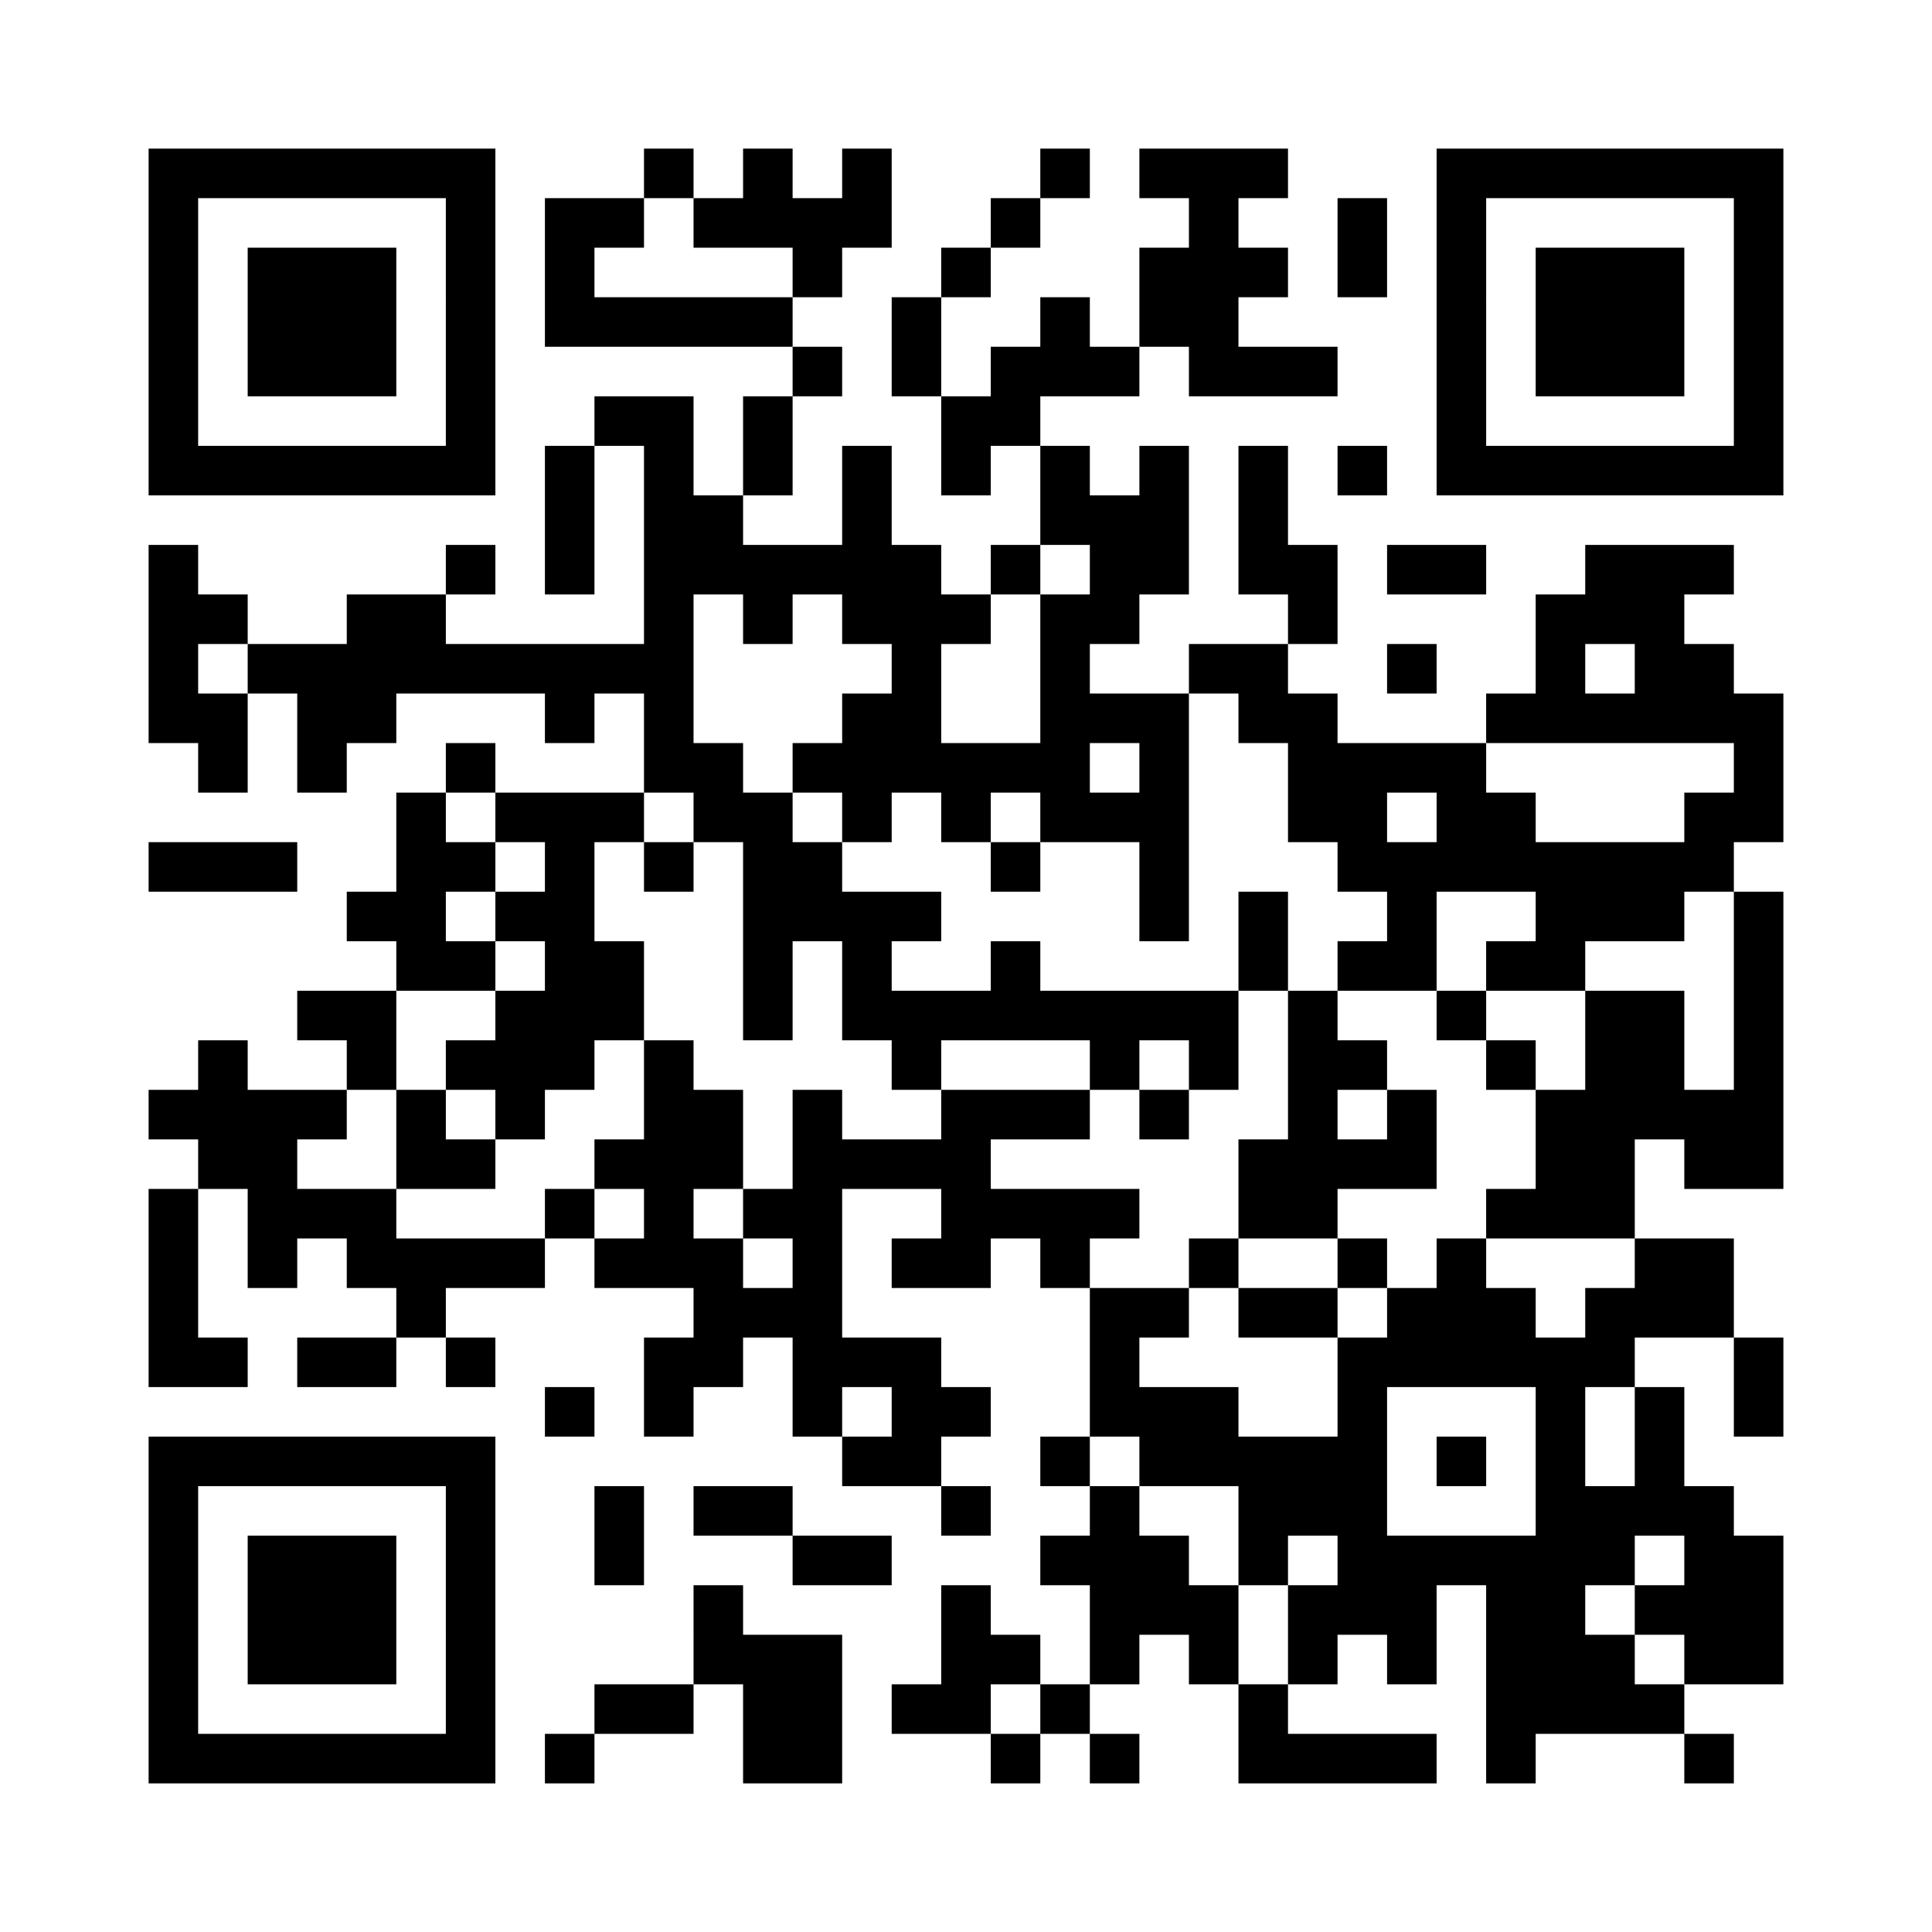
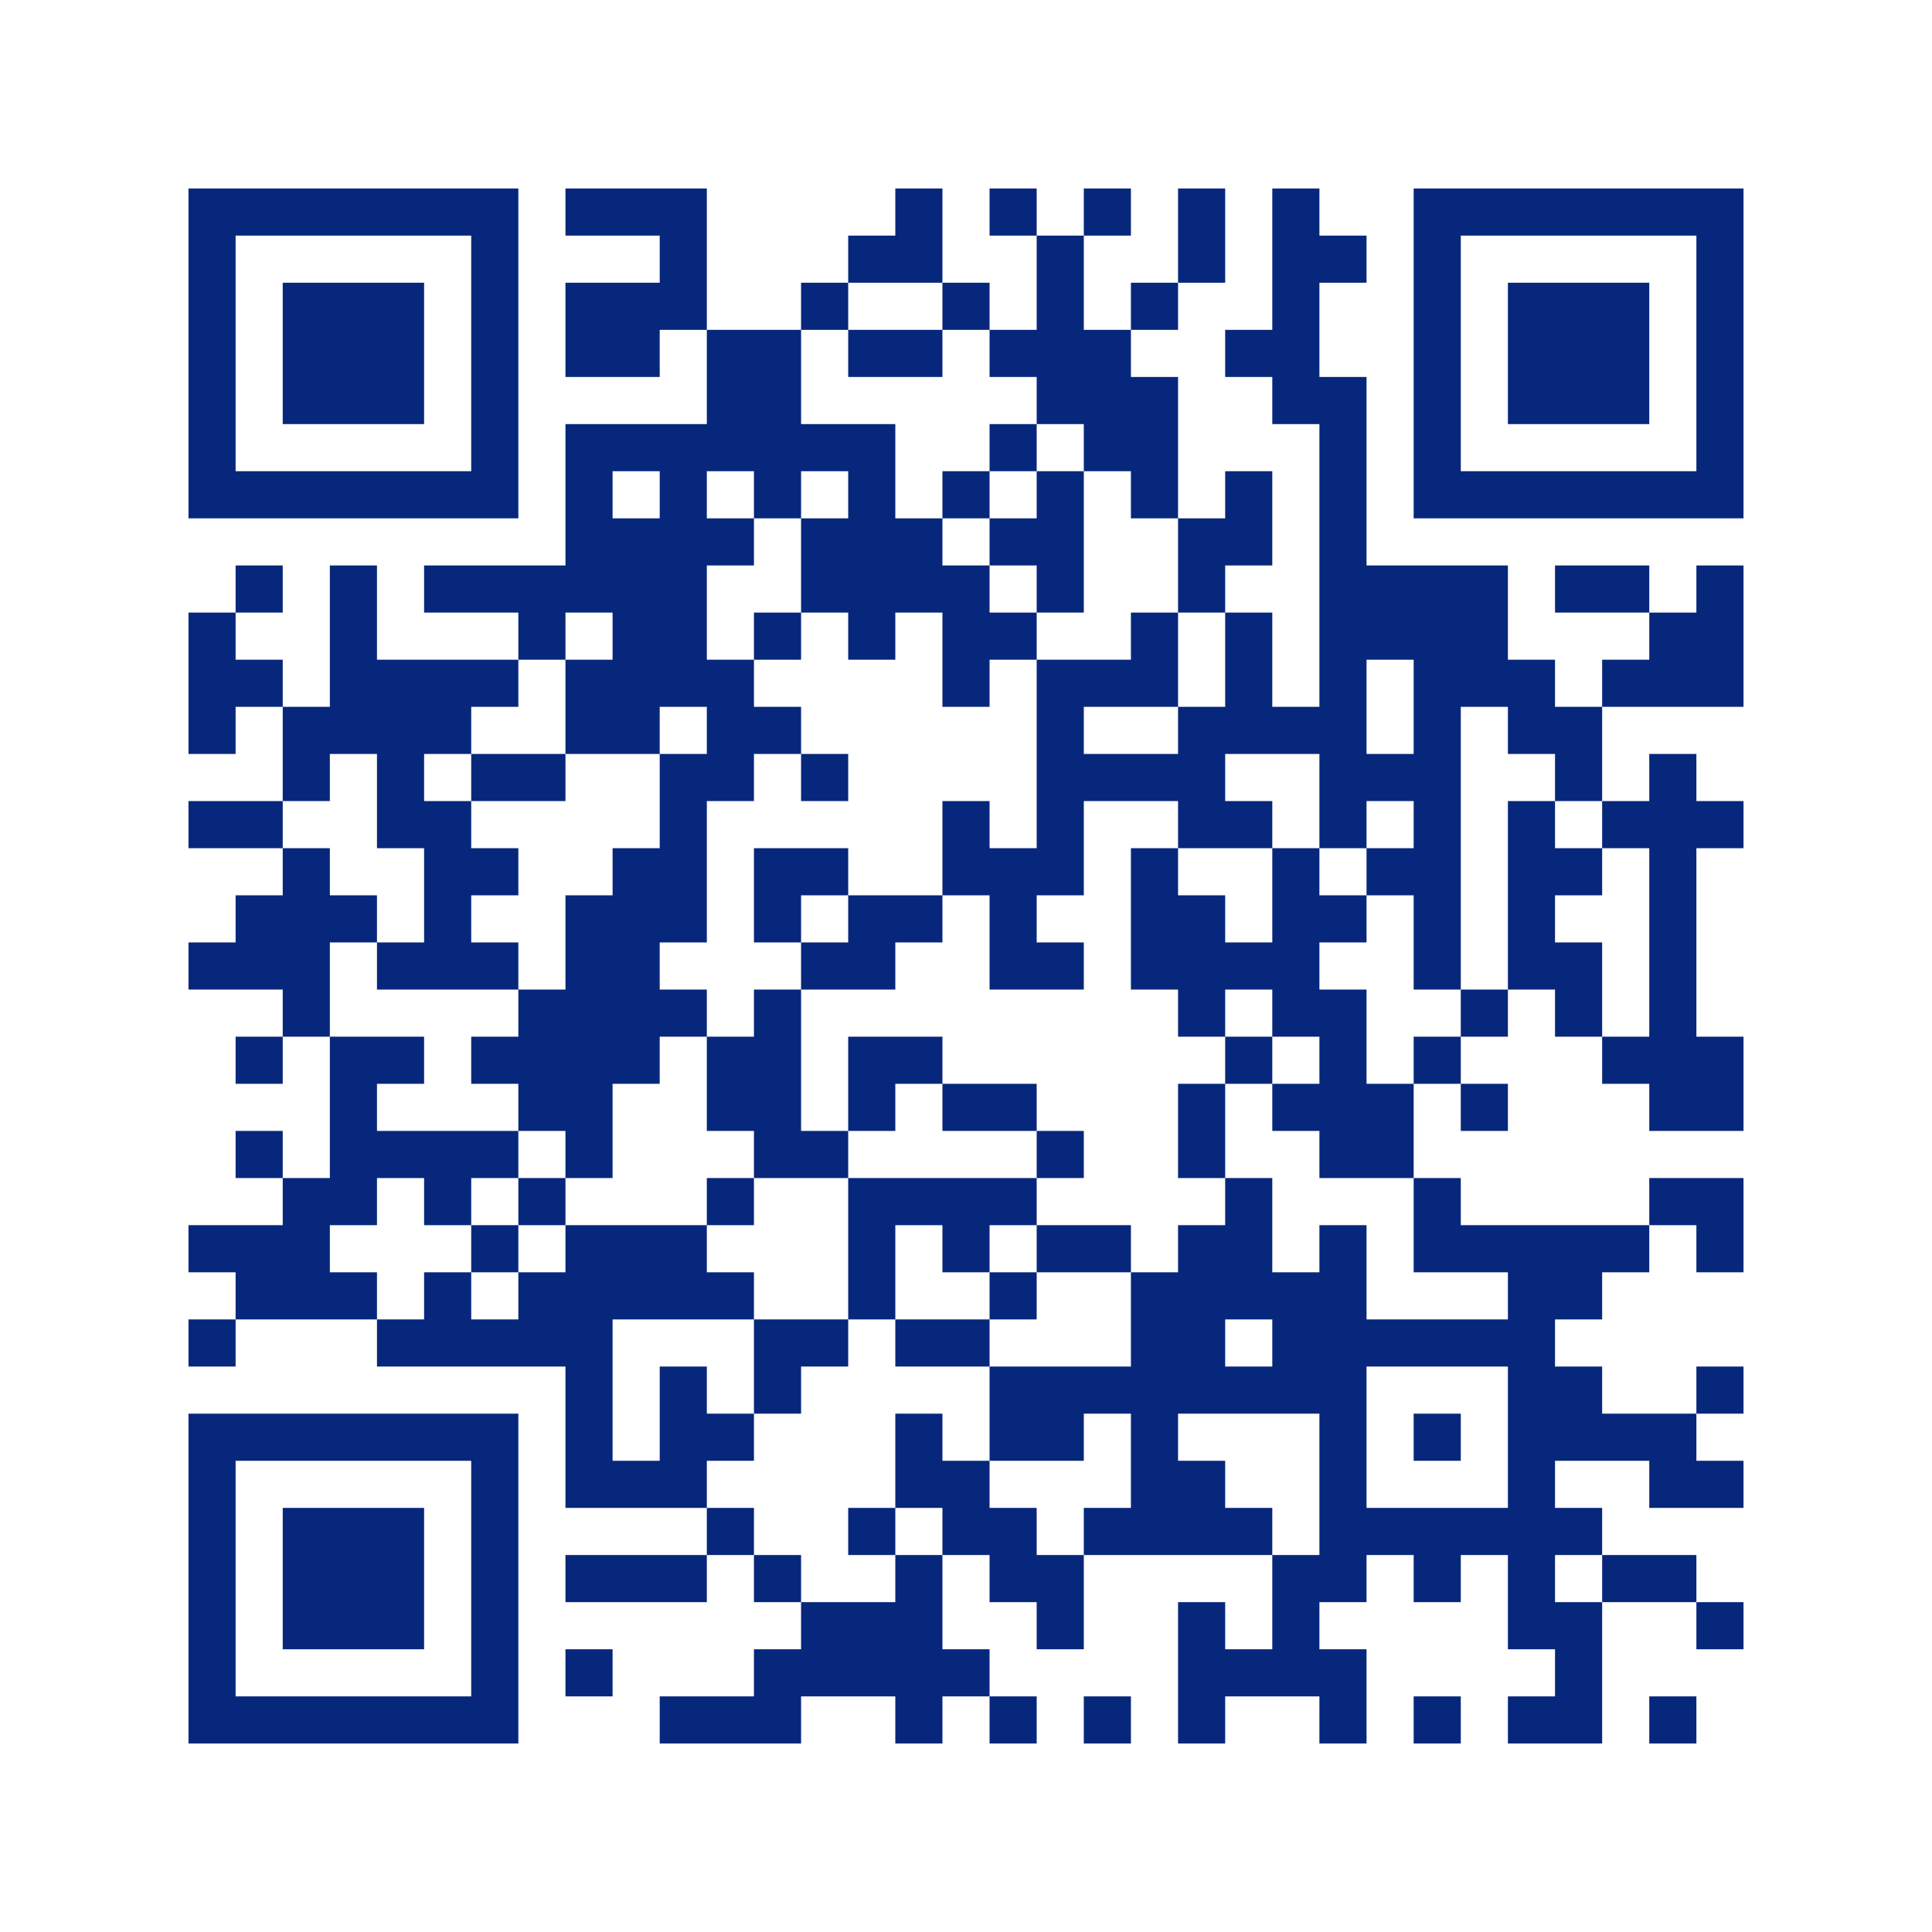
- <svg xmlns="http://www.w3.org/2000/svg" width="468" height="468" class="segno">
-   <path transform="scale(12)" class="qrline" stroke="#000" d="M3 3.5h7m3 0h1m1 0h1m1 0h1m3 0h1m1 0h3m3 0h7m-33 1h1m5 0h1m1 0h2m1 0h4m2 0h1m3 0h1m2 0h1m1 0h1m5 0h1m-33 1h1m1 0h3m1 0h1m1 0h1m4 0h1m2 0h1m3 0h3m1 0h1m1 0h1m1 0h3m1 0h1m-33 1h1m1 0h3m1 0h1m1 0h5m2 0h1m2 0h1m1 0h2m4 0h1m1 0h3m1 0h1m-33 1h1m1 0h3m1 0h1m6 0h1m1 0h1m1 0h3m1 0h3m2 0h1m1 0h3m1 0h1m-33 1h1m5 0h1m2 0h2m1 0h1m3 0h2m8 0h1m5 0h1m-33 1h7m1 0h1m1 0h1m1 0h1m1 0h1m1 0h1m1 0h1m1 0h1m1 0h1m1 0h1m1 0h7m-25 1h1m1 0h2m2 0h1m3 0h3m1 0h1m-23 1h1m5 0h1m1 0h1m1 0h6m1 0h1m1 0h2m1 0h2m1 0h2m2 0h3m-32 1h2m2 0h2m4 0h1m1 0h1m1 0h3m1 0h2m3 0h1m4 0h3m-31 1h1m1 0h9m4 0h1m2 0h1m2 0h2m2 0h1m2 0h1m1 0h2m-32 1h2m1 0h2m3 0h1m1 0h1m3 0h2m2 0h3m1 0h2m3 0h6m-32 1h1m1 0h1m2 0h1m3 0h2m1 0h6m1 0h1m2 0h4m5 0h1m-28 1h1m1 0h3m1 0h2m1 0h1m1 0h1m1 0h3m2 0h2m1 0h2m3 0h2m-33 1h3m2 0h2m1 0h1m1 0h1m1 0h2m3 0h1m2 0h1m3 0h8m-28 1h2m1 0h2m3 0h4m4 0h1m1 0h1m2 0h1m2 0h3m1 0h1m-28 1h2m1 0h2m2 0h1m1 0h1m2 0h1m4 0h1m1 0h2m1 0h2m3 0h1m-30 1h2m2 0h3m2 0h1m1 0h8m1 0h1m2 0h1m2 0h2m1 0h1m-32 1h1m2 0h1m1 0h3m1 0h1m4 0h1m3 0h1m1 0h1m1 0h2m2 0h1m1 0h2m1 0h1m-33 1h4m1 0h1m1 0h1m2 0h2m1 0h1m2 0h3m1 0h1m2 0h1m1 0h1m2 0h5m-32 1h2m2 0h2m2 0h3m1 0h4m5 0h4m2 0h2m1 0h2m-33 1h1m1 0h3m3 0h1m1 0h1m1 0h2m2 0h4m2 0h2m3 0h3m-30 1h1m1 0h1m1 0h4m1 0h3m1 0h1m1 0h2m1 0h1m2 0h1m2 0h1m1 0h1m3 0h2m-32 1h1m4 0h1m5 0h3m5 0h2m1 0h2m1 0h3m1 0h3m-32 1h2m1 0h2m1 0h1m3 0h2m1 0h3m3 0h1m4 0h6m2 0h1m-25 1h1m1 0h1m2 0h1m1 0h2m2 0h3m2 0h1m3 0h1m1 0h1m1 0h1m-33 1h7m7 0h2m2 0h1m1 0h5m1 0h1m1 0h1m1 0h1m-31 1h1m5 0h1m2 0h1m1 0h2m3 0h1m2 0h1m2 0h3m3 0h4m-32 1h1m1 0h3m1 0h1m2 0h1m3 0h2m3 0h3m1 0h1m1 0h6m1 0h2m-33 1h1m1 0h3m1 0h1m4 0h1m4 0h1m2 0h3m1 0h3m1 0h2m1 0h3m-33 1h1m1 0h3m1 0h1m4 0h3m2 0h2m1 0h1m1 0h1m1 0h1m1 0h1m1 0h3m1 0h2m-33 1h1m5 0h1m2 0h2m1 0h2m1 0h2m1 0h1m3 0h1m4 0h4m-31 1h7m1 0h1m3 0h2m3 0h1m1 0h1m2 0h4m1 0h1m3 0h1" />
+ <svg xmlns="http://www.w3.org/2000/svg" width="574" height="574" class="segno">
+   <path transform="scale(14)" class="qrline" stroke="#07277c" d="M4 4.5h7m1 0h3m4 0h1m1 0h1m1 0h1m1 0h1m1 0h1m2 0h7m-33 1h1m5 0h1m3 0h1m3 0h2m2 0h1m2 0h1m1 0h2m1 0h1m5 0h1m-33 1h1m1 0h3m1 0h1m1 0h3m2 0h1m2 0h1m1 0h1m1 0h1m2 0h1m2 0h1m1 0h3m1 0h1m-33 1h1m1 0h3m1 0h1m1 0h2m1 0h2m1 0h2m1 0h3m2 0h2m2 0h1m1 0h3m1 0h1m-33 1h1m1 0h3m1 0h1m4 0h2m5 0h3m2 0h2m1 0h1m1 0h3m1 0h1m-33 1h1m5 0h1m1 0h7m2 0h1m1 0h2m3 0h1m1 0h1m5 0h1m-33 1h7m1 0h1m1 0h1m1 0h1m1 0h1m1 0h1m1 0h1m1 0h1m1 0h1m1 0h1m1 0h7m-25 1h4m1 0h3m1 0h2m2 0h2m1 0h1m-24 1h1m1 0h1m1 0h6m2 0h4m1 0h1m2 0h1m2 0h4m1 0h2m1 0h1m-33 1h1m2 0h1m3 0h1m1 0h2m1 0h1m1 0h1m1 0h2m2 0h1m1 0h1m1 0h4m3 0h2m-33 1h2m1 0h4m1 0h4m4 0h1m1 0h3m1 0h1m1 0h1m1 0h3m1 0h3m-33 1h1m1 0h4m2 0h2m1 0h2m5 0h1m2 0h4m1 0h1m1 0h2m-28 1h1m1 0h1m1 0h2m2 0h2m1 0h1m4 0h4m2 0h3m2 0h1m1 0h1m-32 1h2m2 0h2m4 0h1m5 0h1m1 0h1m2 0h2m1 0h1m1 0h1m1 0h1m1 0h3m-31 1h1m2 0h2m2 0h2m1 0h2m2 0h3m1 0h1m2 0h1m1 0h2m1 0h2m1 0h1m-31 1h3m1 0h1m2 0h3m1 0h1m1 0h2m1 0h1m2 0h2m1 0h2m1 0h1m1 0h1m2 0h1m-32 1h3m1 0h3m1 0h2m3 0h2m2 0h2m1 0h4m2 0h1m1 0h2m1 0h1m-30 1h1m4 0h4m1 0h1m8 0h1m1 0h2m2 0h1m1 0h1m1 0h1m-31 1h1m1 0h2m1 0h4m1 0h2m1 0h2m6 0h1m1 0h1m1 0h1m3 0h3m-30 1h1m3 0h2m2 0h2m1 0h1m1 0h2m3 0h1m1 0h3m1 0h1m3 0h2m-32 1h1m1 0h4m1 0h1m3 0h2m4 0h1m2 0h1m2 0h2m-24 1h2m1 0h1m1 0h1m3 0h1m2 0h4m4 0h1m3 0h1m4 0h2m-33 1h3m3 0h1m1 0h3m3 0h1m1 0h1m1 0h2m1 0h2m1 0h1m1 0h5m1 0h1m-32 1h3m1 0h1m1 0h5m2 0h1m2 0h1m2 0h5m3 0h2m-30 1h1m3 0h5m3 0h2m1 0h2m3 0h2m1 0h6m-21 1h1m1 0h1m1 0h1m4 0h8m3 0h2m2 0h1m-33 1h7m1 0h1m1 0h2m3 0h1m1 0h2m1 0h1m3 0h1m1 0h1m1 0h4m-32 1h1m5 0h1m1 0h3m4 0h2m3 0h2m2 0h1m3 0h1m2 0h2m-33 1h1m1 0h3m1 0h1m4 0h1m2 0h1m1 0h2m1 0h4m1 0h6m-30 1h1m1 0h3m1 0h1m1 0h3m1 0h1m2 0h1m1 0h2m4 0h2m1 0h1m1 0h1m1 0h2m-32 1h1m1 0h3m1 0h1m6 0h3m2 0h1m2 0h1m1 0h1m4 0h2m2 0h1m-33 1h1m5 0h1m1 0h1m3 0h5m4 0h4m4 0h1m-30 1h7m3 0h3m2 0h1m1 0h1m1 0h1m1 0h1m2 0h1m1 0h1m1 0h2m1 0h1" />
</svg>
